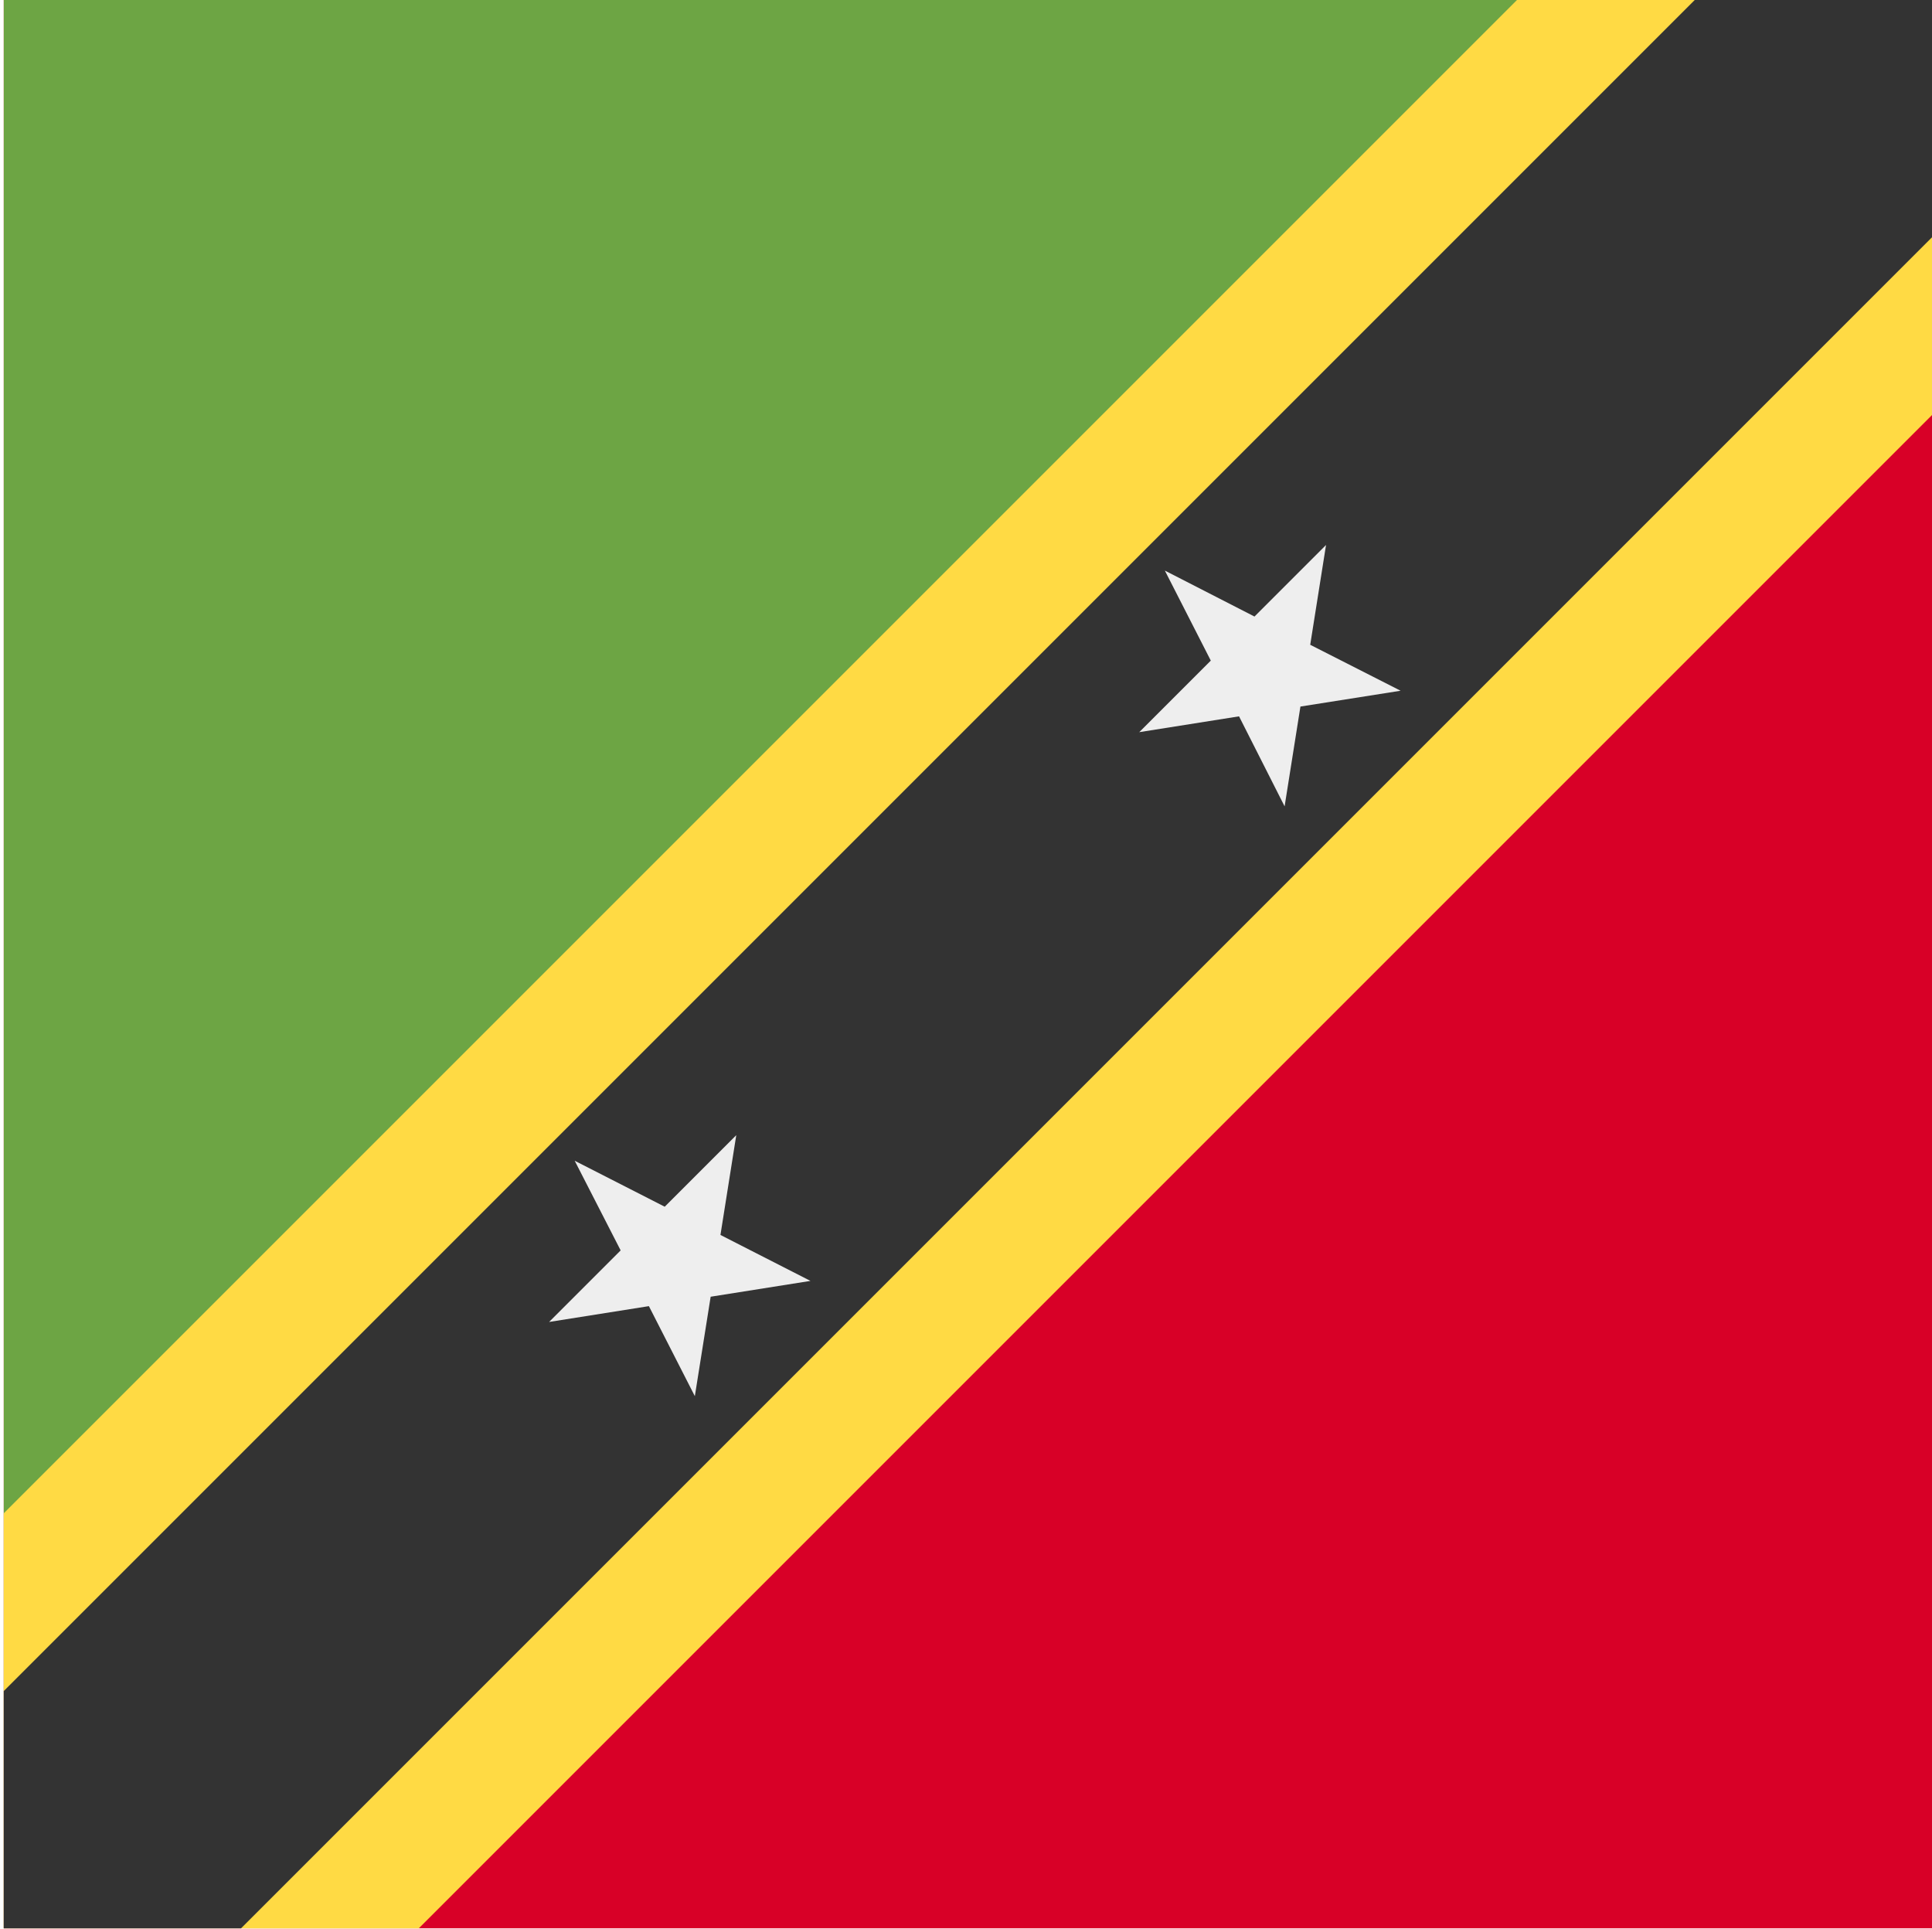
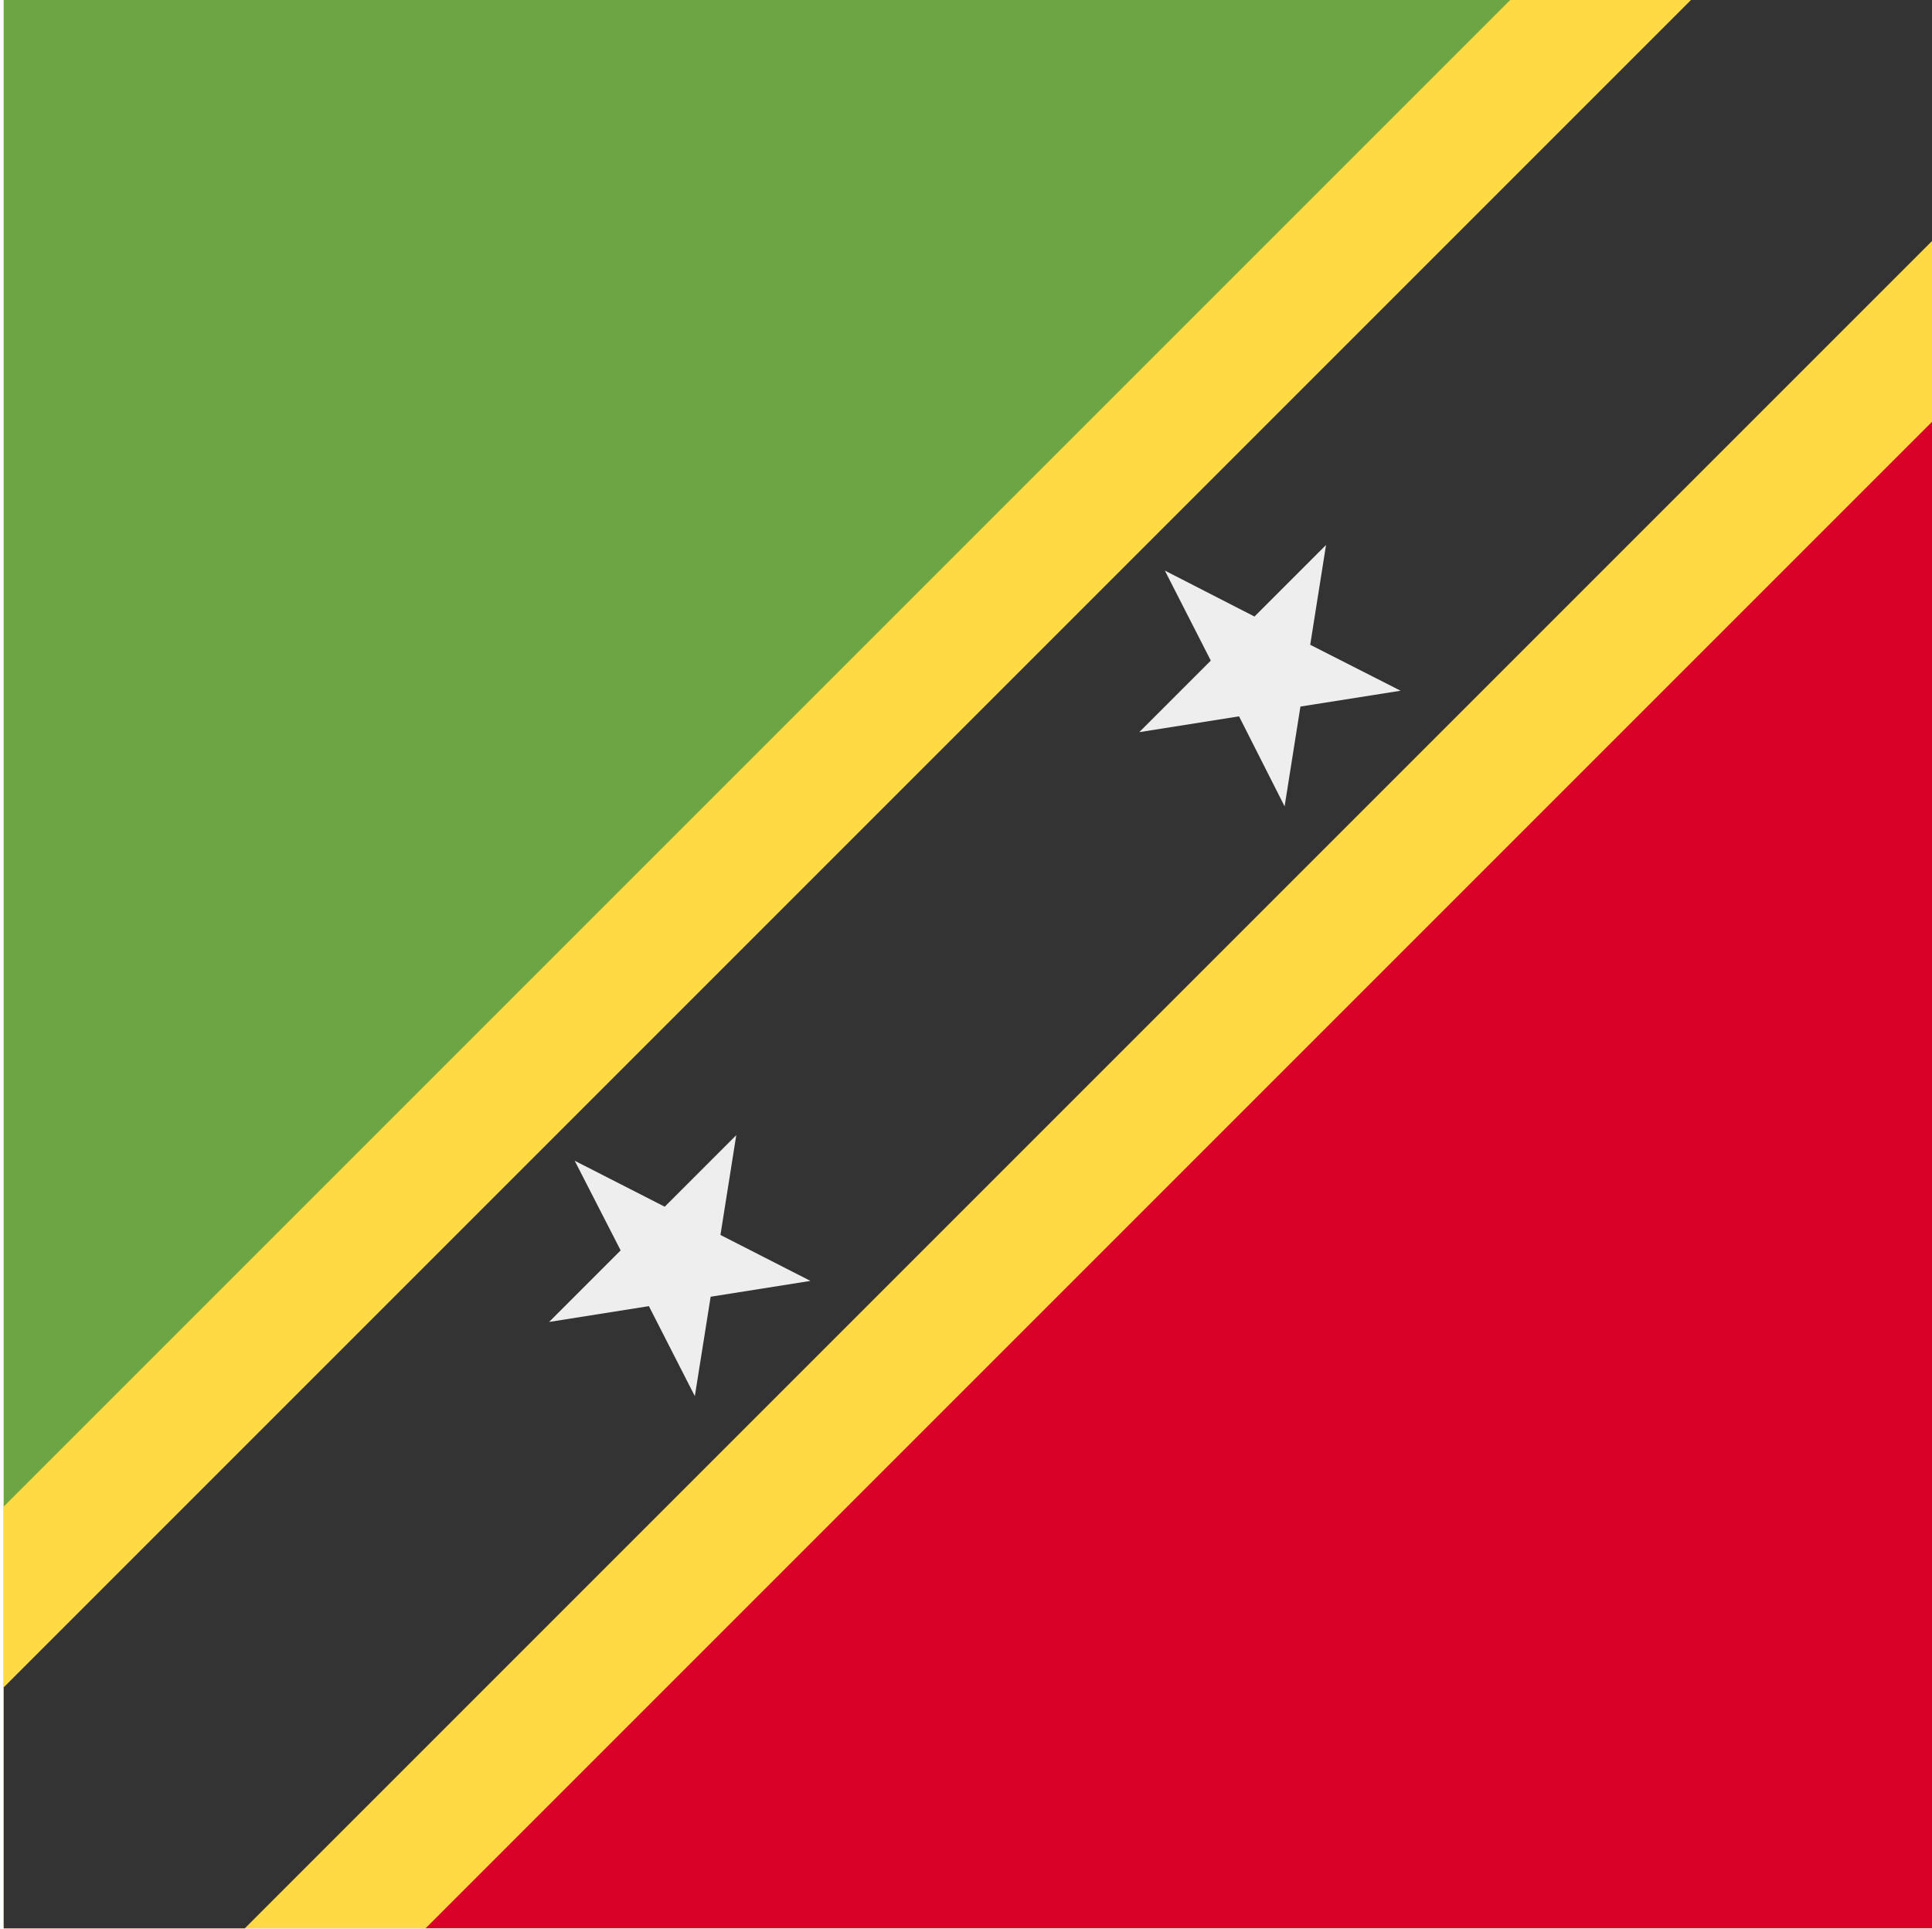
<svg xmlns="http://www.w3.org/2000/svg" width="513" height="512" fill="none">
  <path fill="#D80027" d="M513 0v512H1V0h512Z" />
  <path fill="#6DA544" d="M1 512V0h512L1 512Z" />
-   <path fill="#FFDA44" d="M513 110.2V0H402.8L1 401.8V512h110.2L513 110.2Z" />
-   <path fill="#333" d="M1 449v63h63L513 63V0h-63L1 449Z" />
+   <path fill="#FFDA44" d="M513 112V0H401L1 400v112h112l400-400Z" />
+   <path fill="#333" d="M1 448v64h64L513 64V0h-64L1 448Z" />
  <path fill="#EEE" d="m152.6 308.2 23.9 12.2 19-19-4.2 26.5 23.9 12.2-26.5 4.2-4.2 26.4-12.2-23.9-26.5 4.2 19-19-12.2-23.8Zm156.7-156.7 23.8 12.2 19-19-4.2 26.5 24 12.2-26.6 4.2-4.2 26.5-12.1-23.9-26.5 4.2 19-19-12.2-23.9Z" />
</svg>
